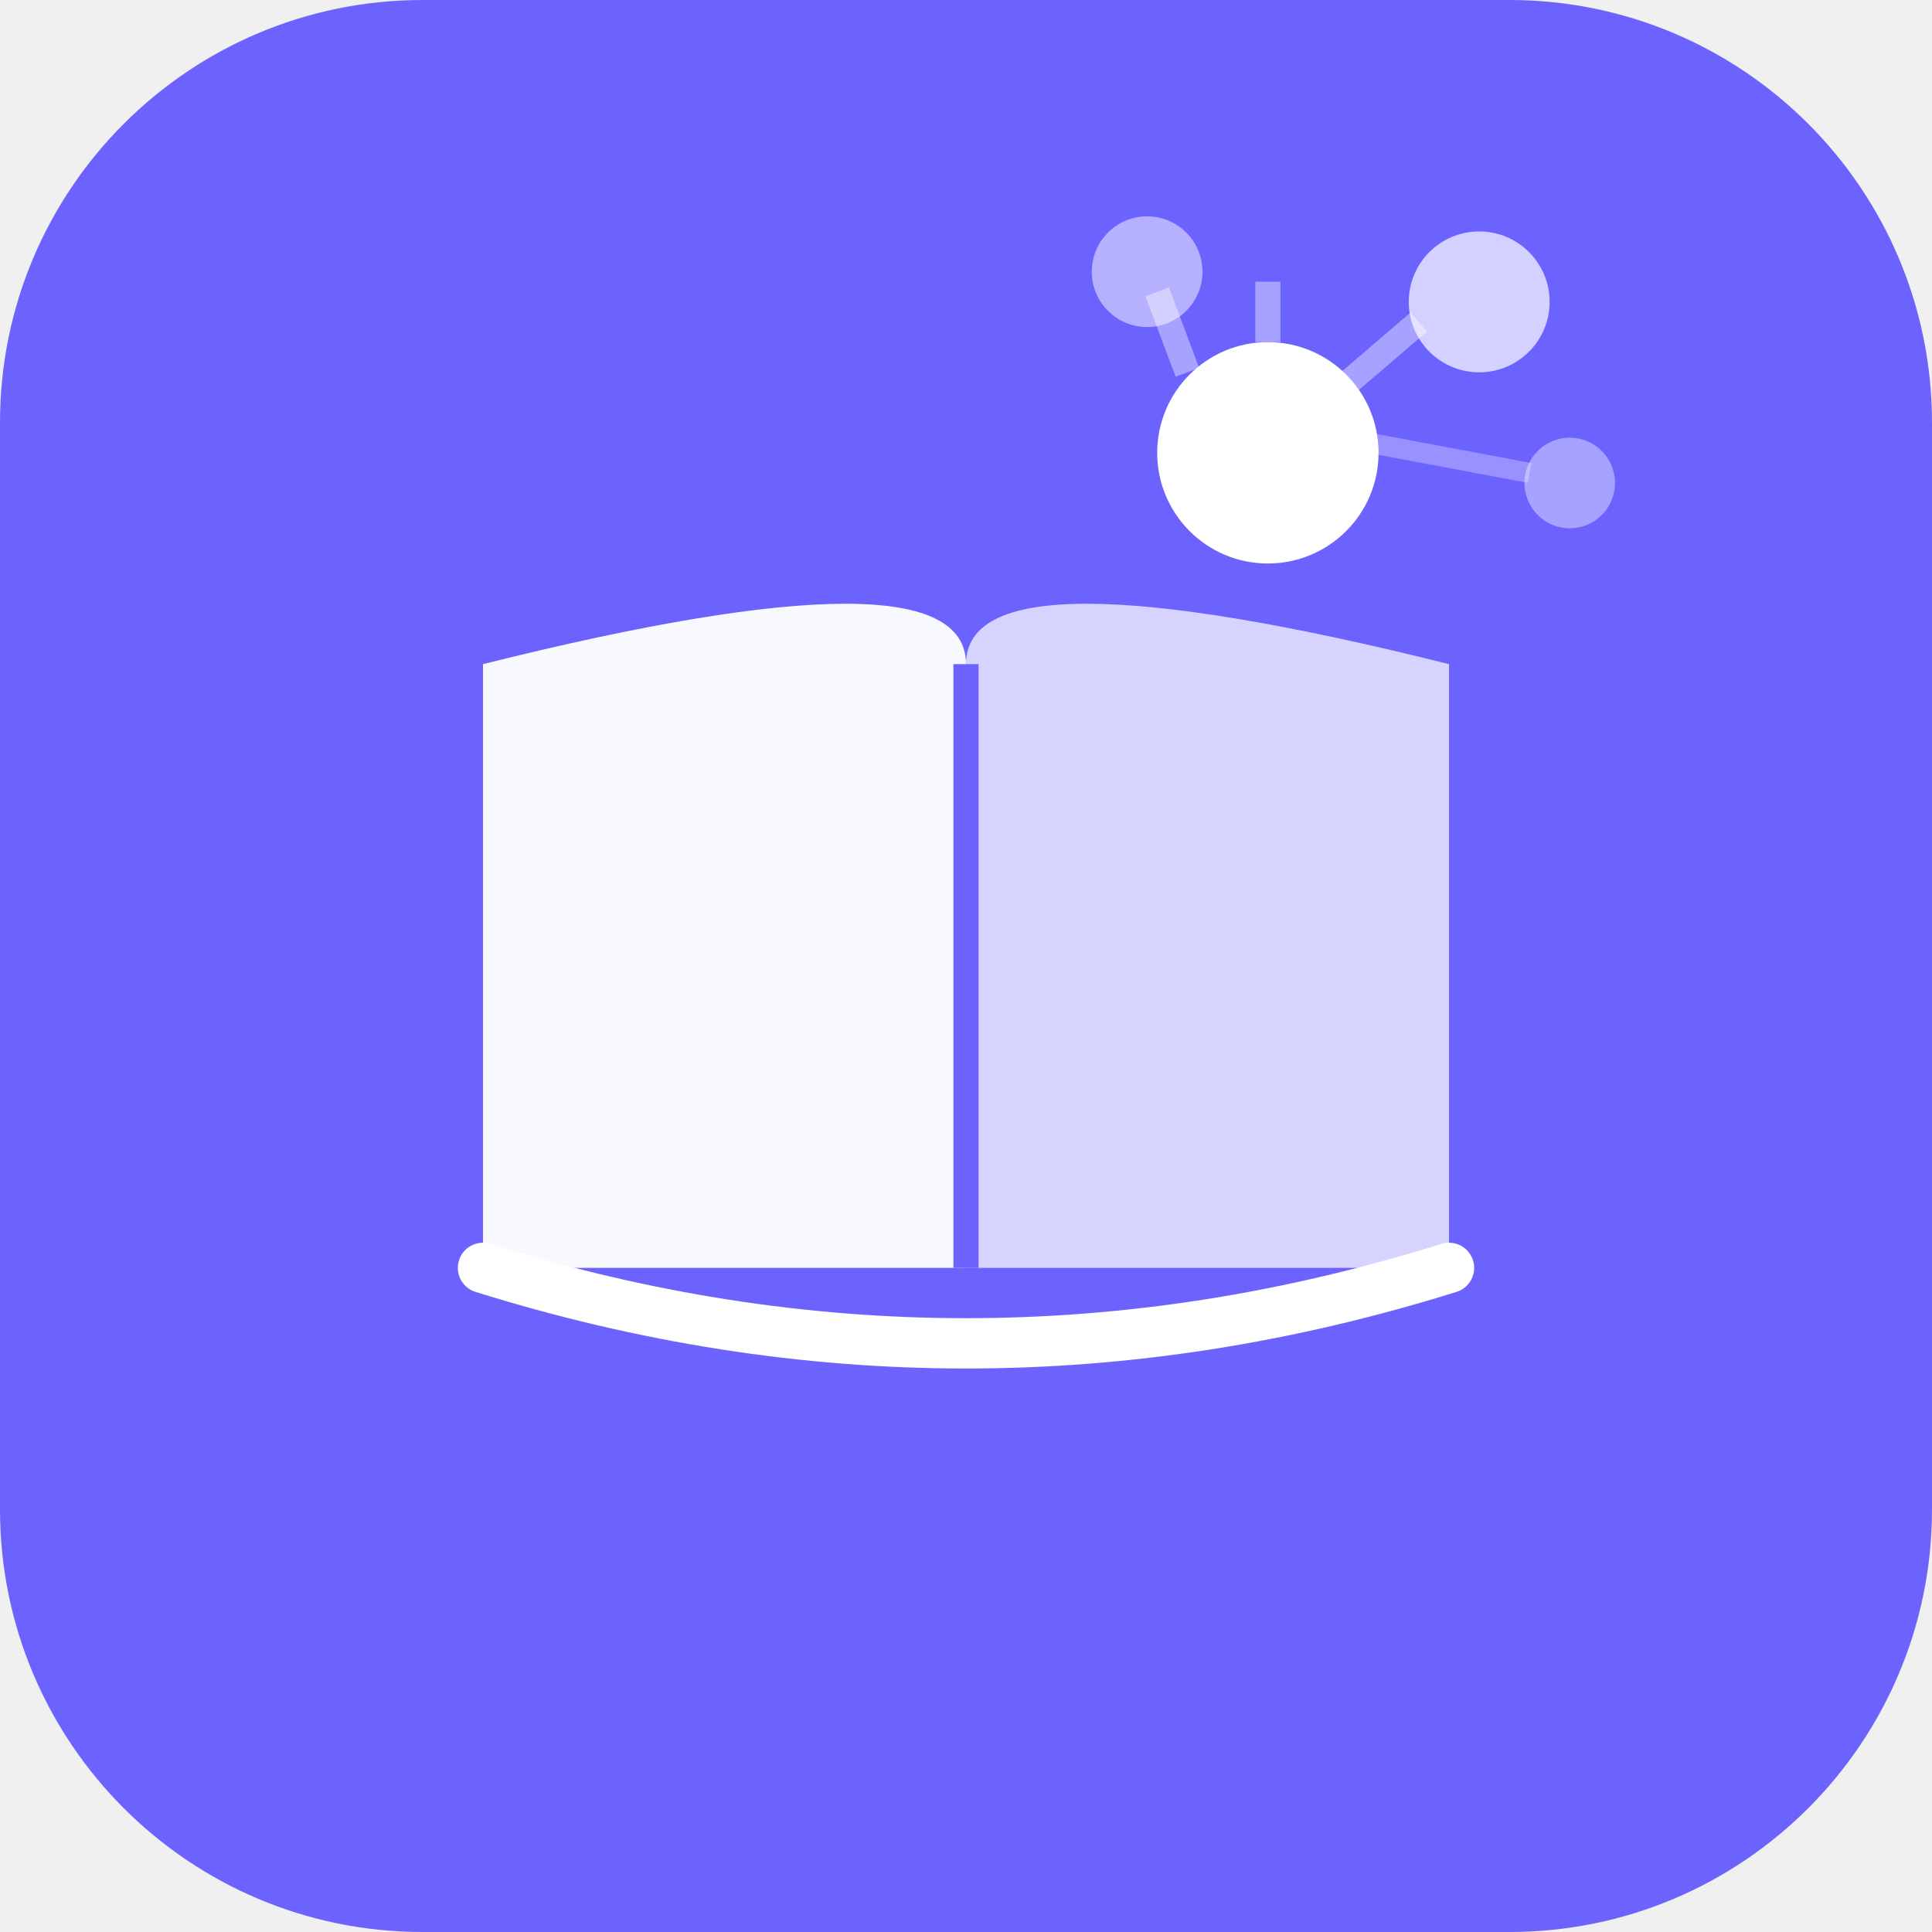
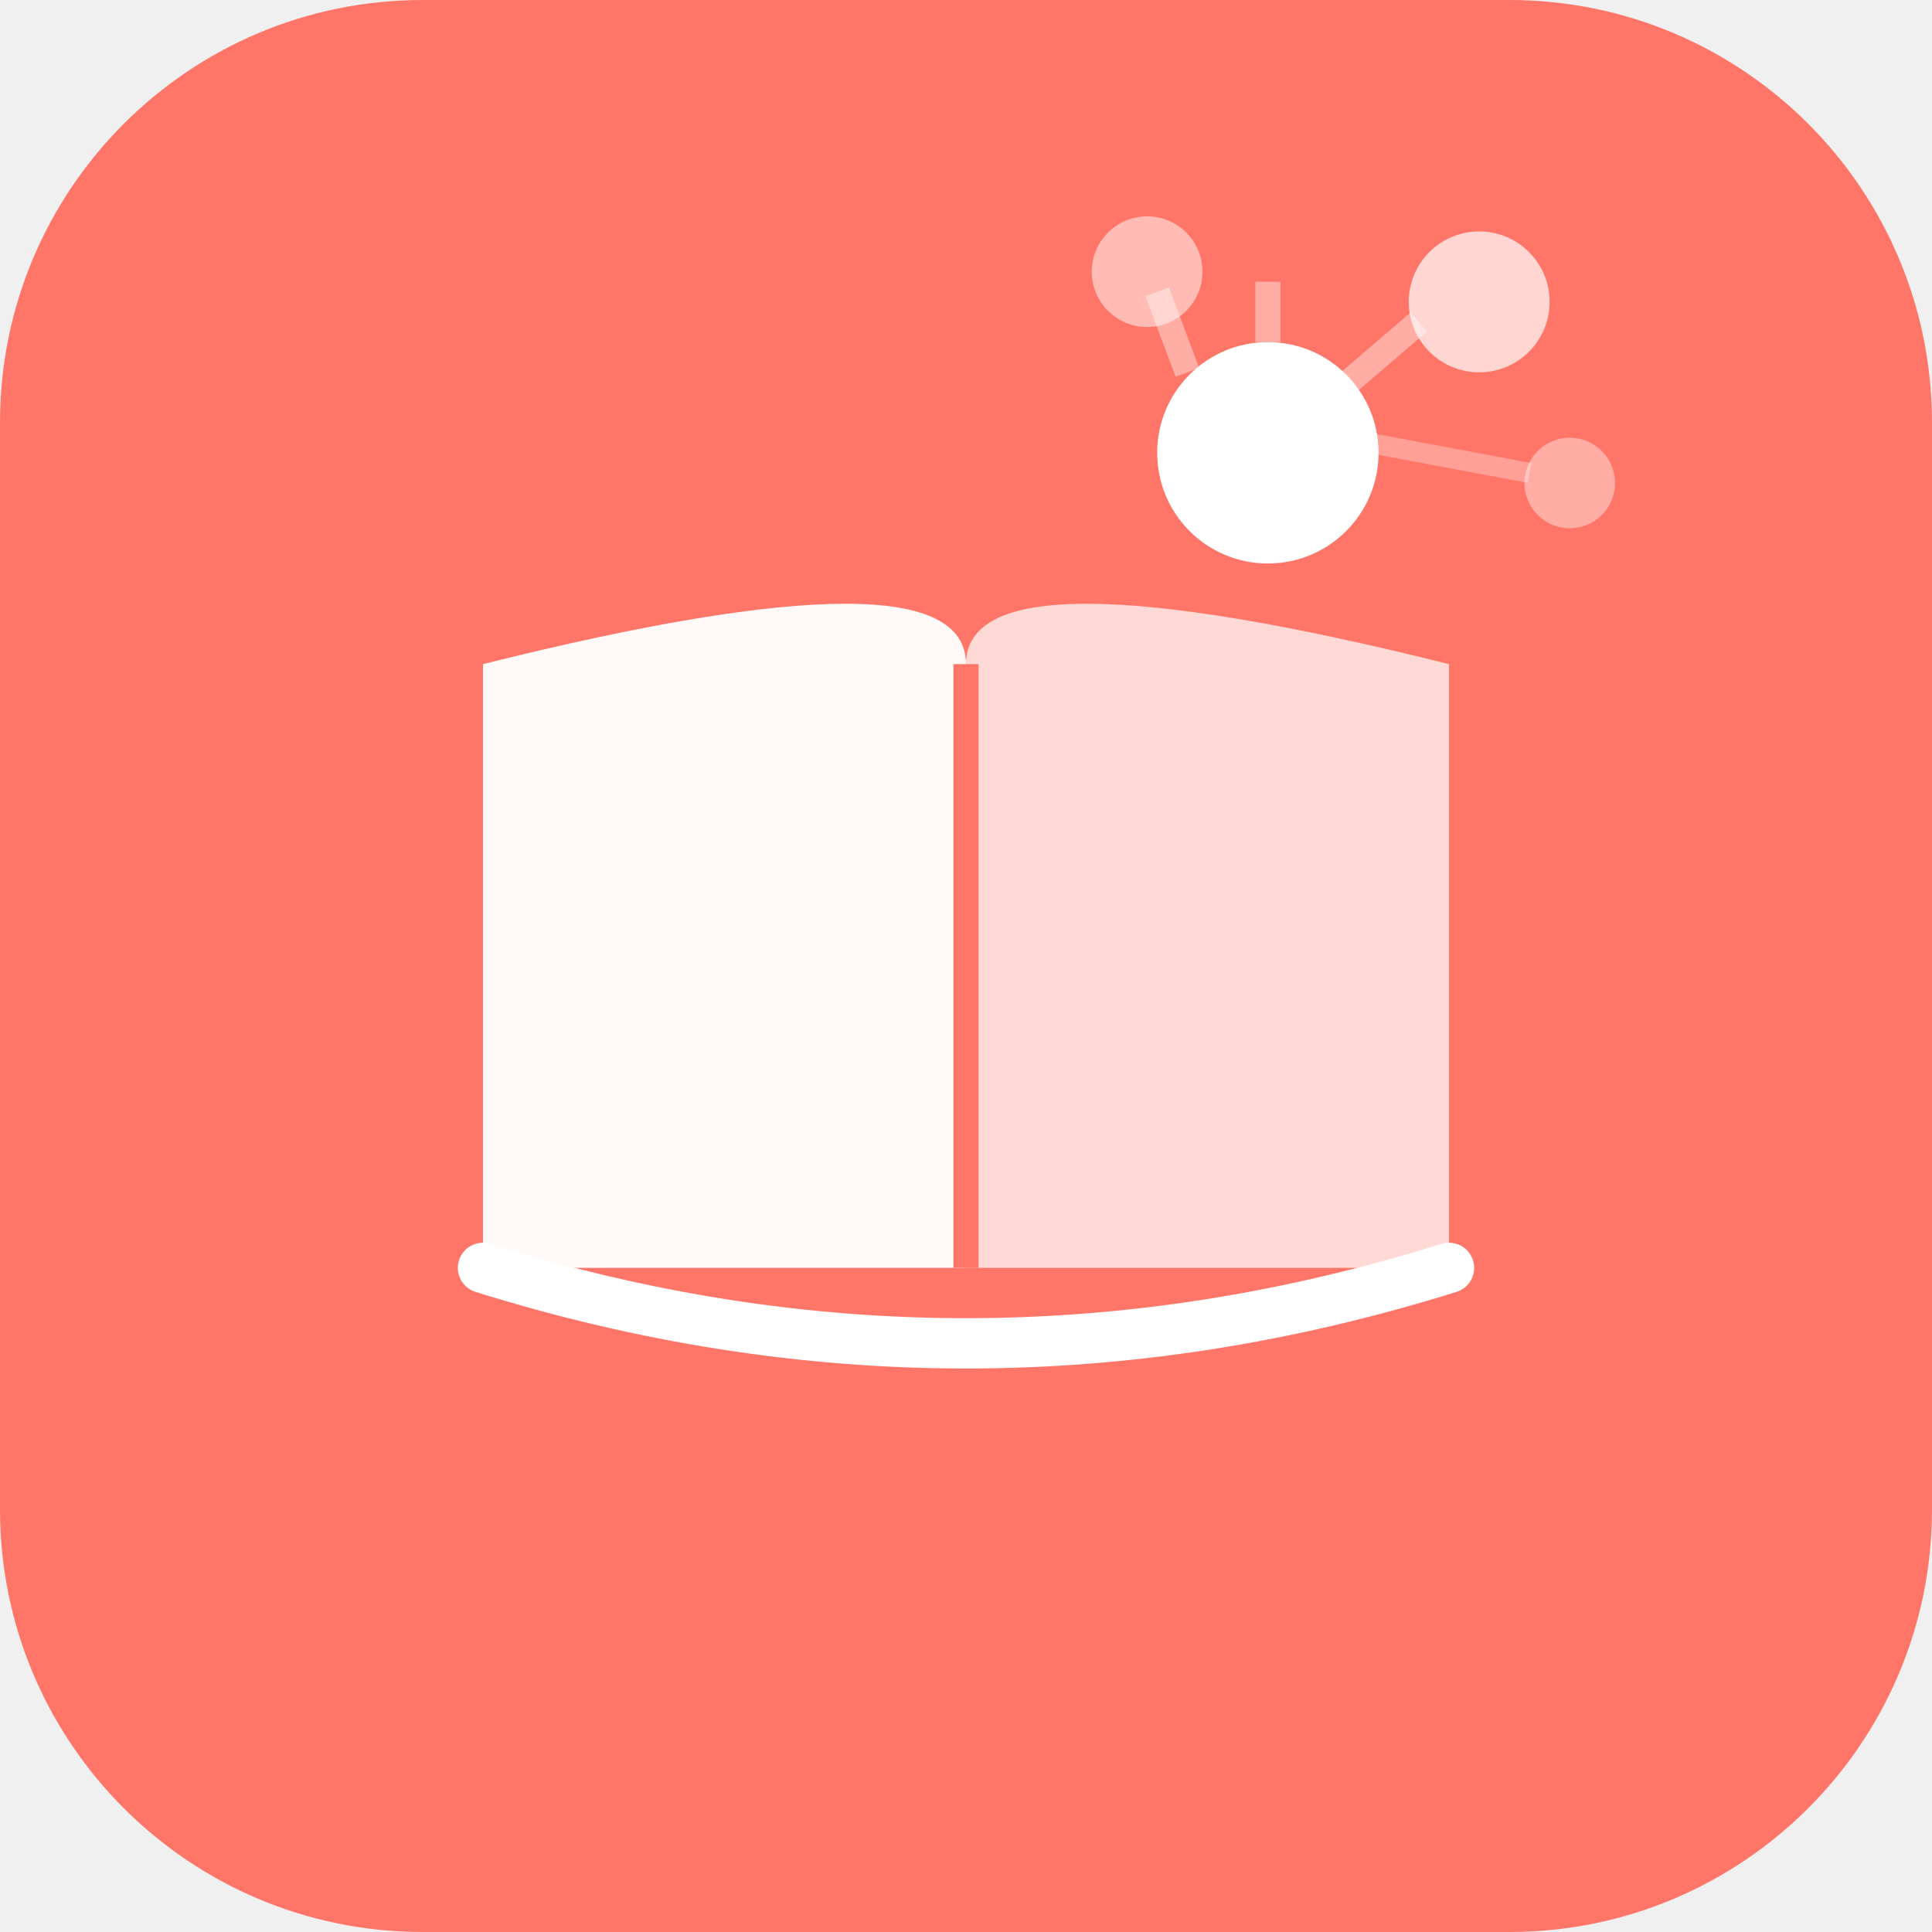
<svg xmlns="http://www.w3.org/2000/svg" viewBox="0 0 192 192">
-   <rect width="192" height="192" rx="42" fill="#6c63ff" />
+   <rect width="192" height="192" rx="42" fill="#ff7669" />
  <path d="M48 126 L48 66 Q96 54 96 66 L96 126" fill="white" opacity="0.95" />
  <path d="M144 126 L144 66 Q96 54 96 66 L96 126" fill="white" opacity="0.72" />
-   <line x1="96" y1="66" x2="96" y2="126" stroke="#6c63ff" stroke-width="2.5" />
+   <line x1="96" y1="66" x2="96" y2="126" stroke="#ff7669" stroke-width="2.5" />
  <path d="M48 126 Q96 141 144 126" stroke="white" stroke-width="5" fill="none" stroke-linecap="round" />
  <circle cx="126" cy="45" r="11" fill="white" />
  <circle cx="147" cy="30" r="7" fill="white" opacity="0.7" />
  <circle cx="114" cy="27" r="5.5" fill="white" opacity="0.5" />
  <circle cx="156" cy="48" r="4.5" fill="white" opacity="0.4" />
  <line x1="126" y1="34" x2="126" y2="28" stroke="white" stroke-width="2.5" opacity="0.4" />
  <line x1="134" y1="38" x2="141" y2="32" stroke="white" stroke-width="2.5" opacity="0.4" />
  <line x1="118" y1="37" x2="115" y2="29" stroke="white" stroke-width="2.5" opacity="0.4" />
  <line x1="136" y1="44" x2="152" y2="47" stroke="white" stroke-width="2" opacity="0.3" />
</svg>
